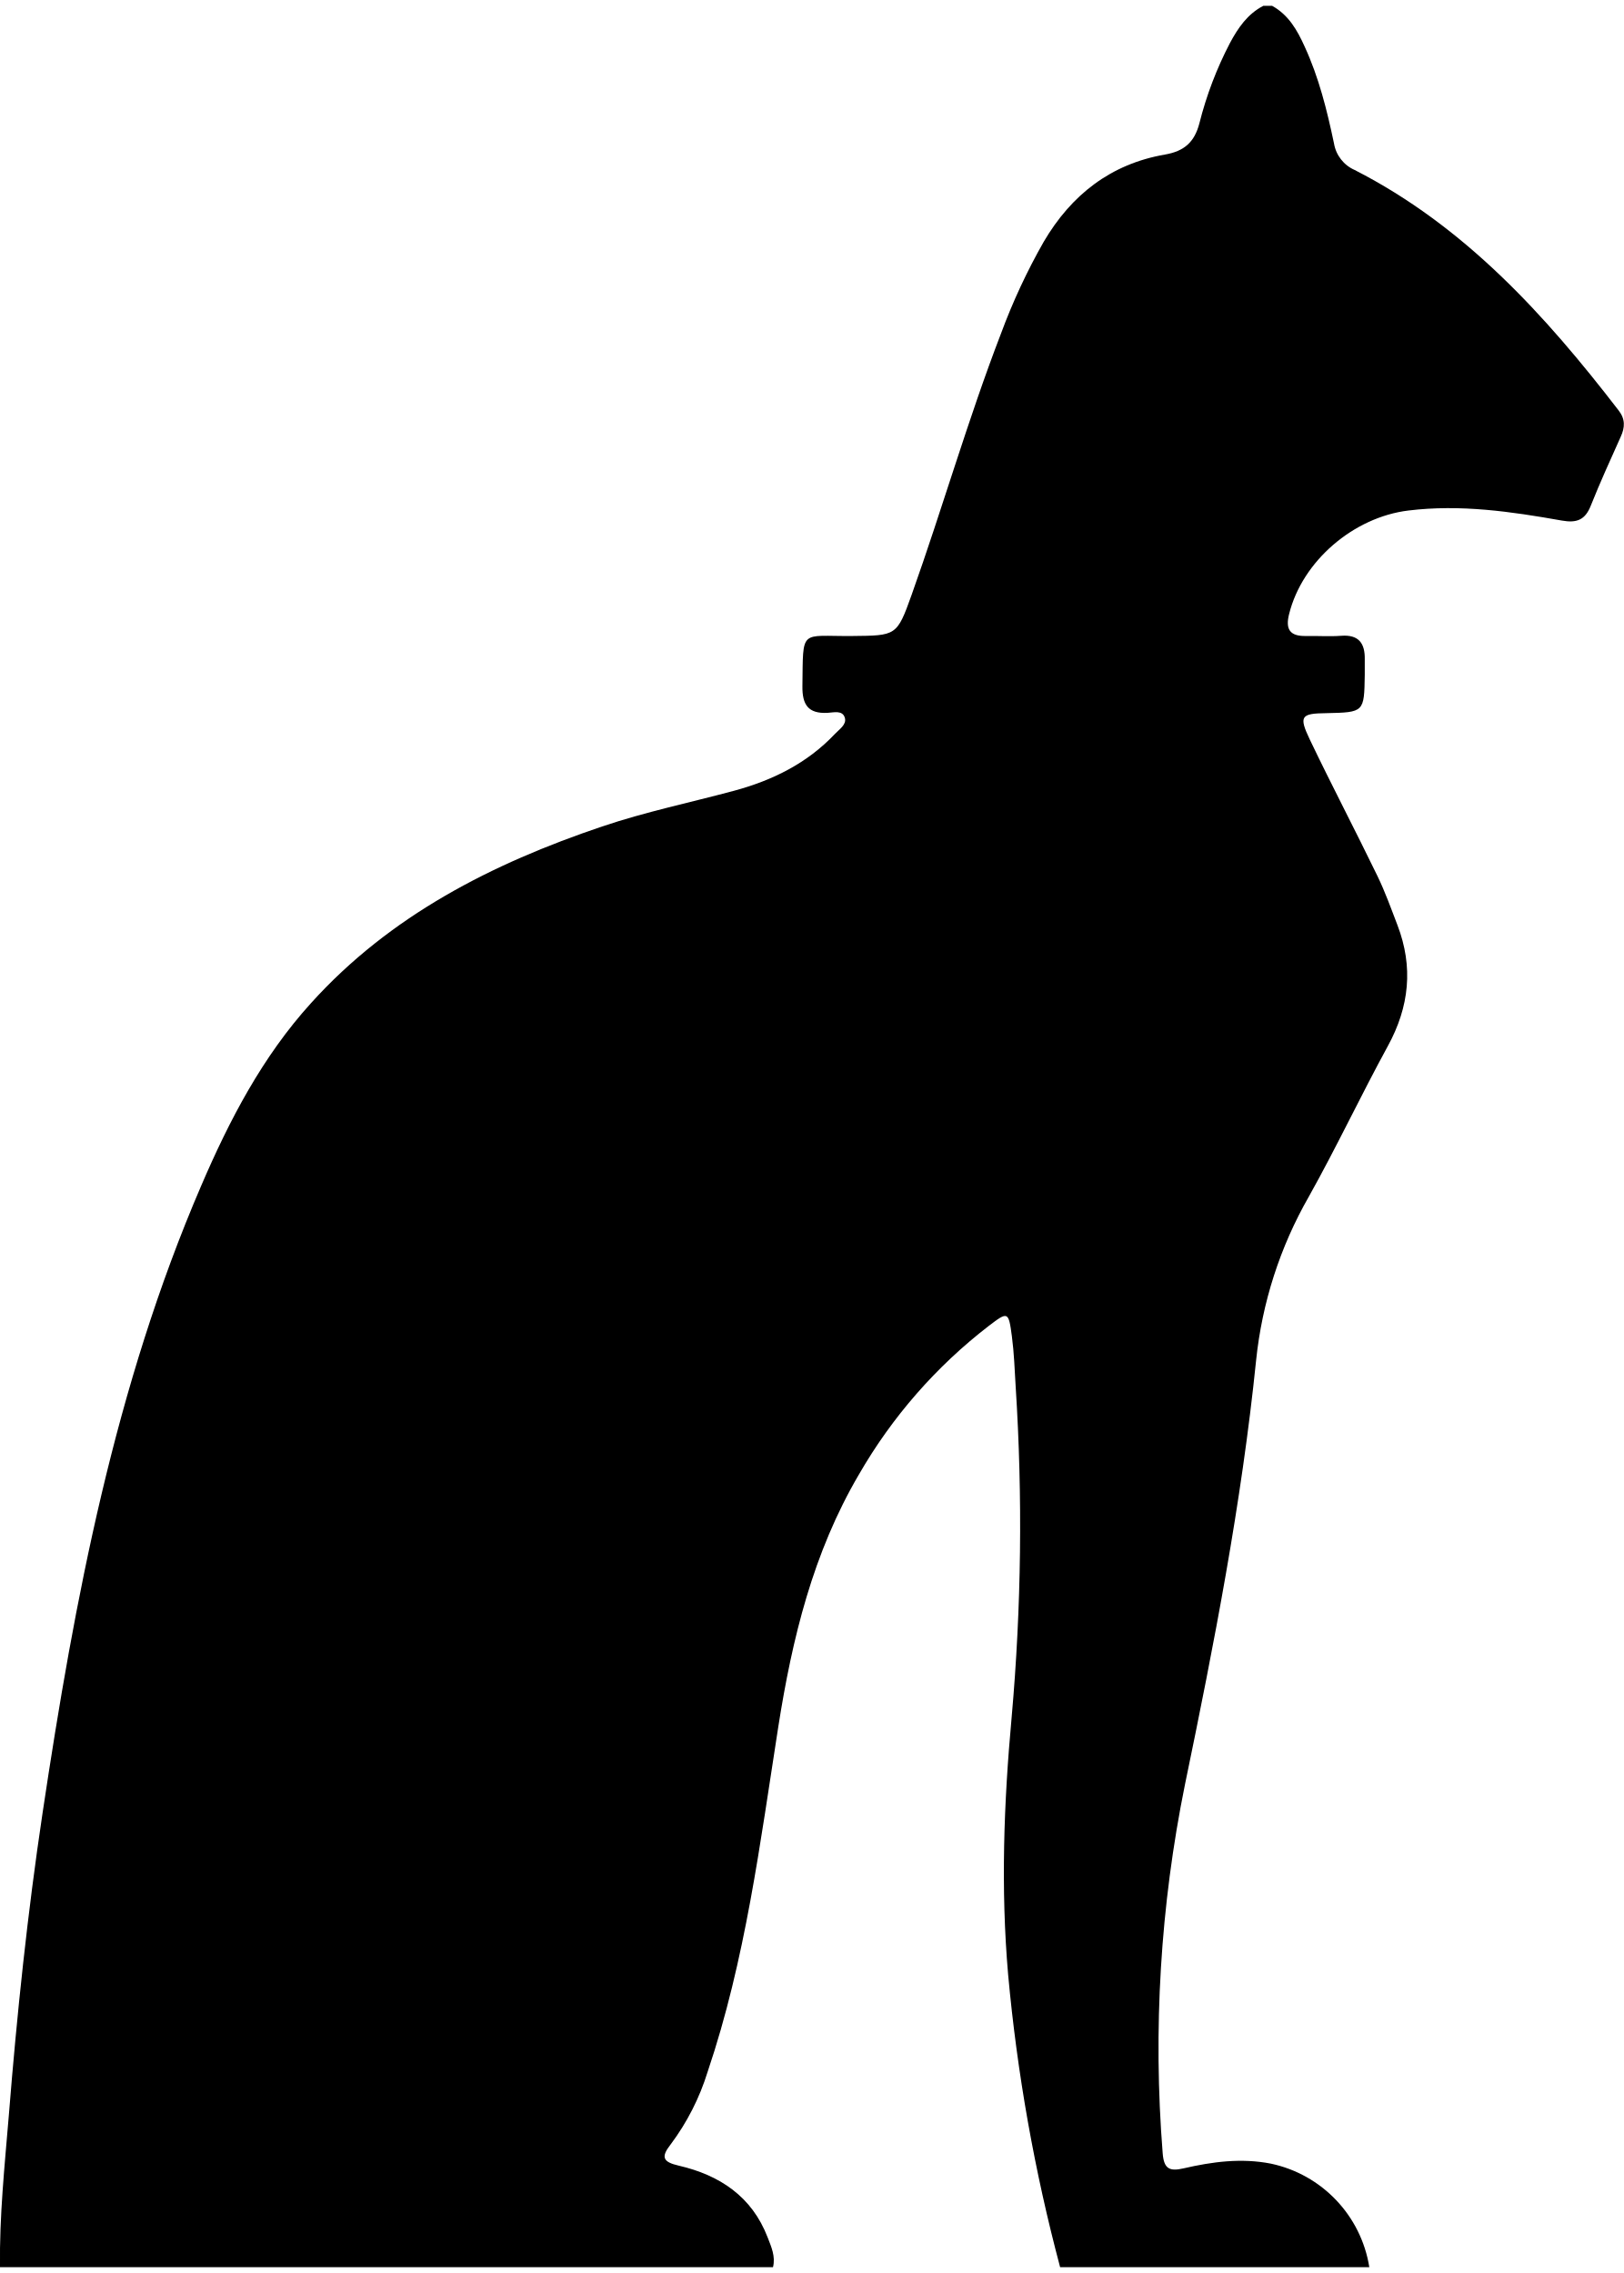
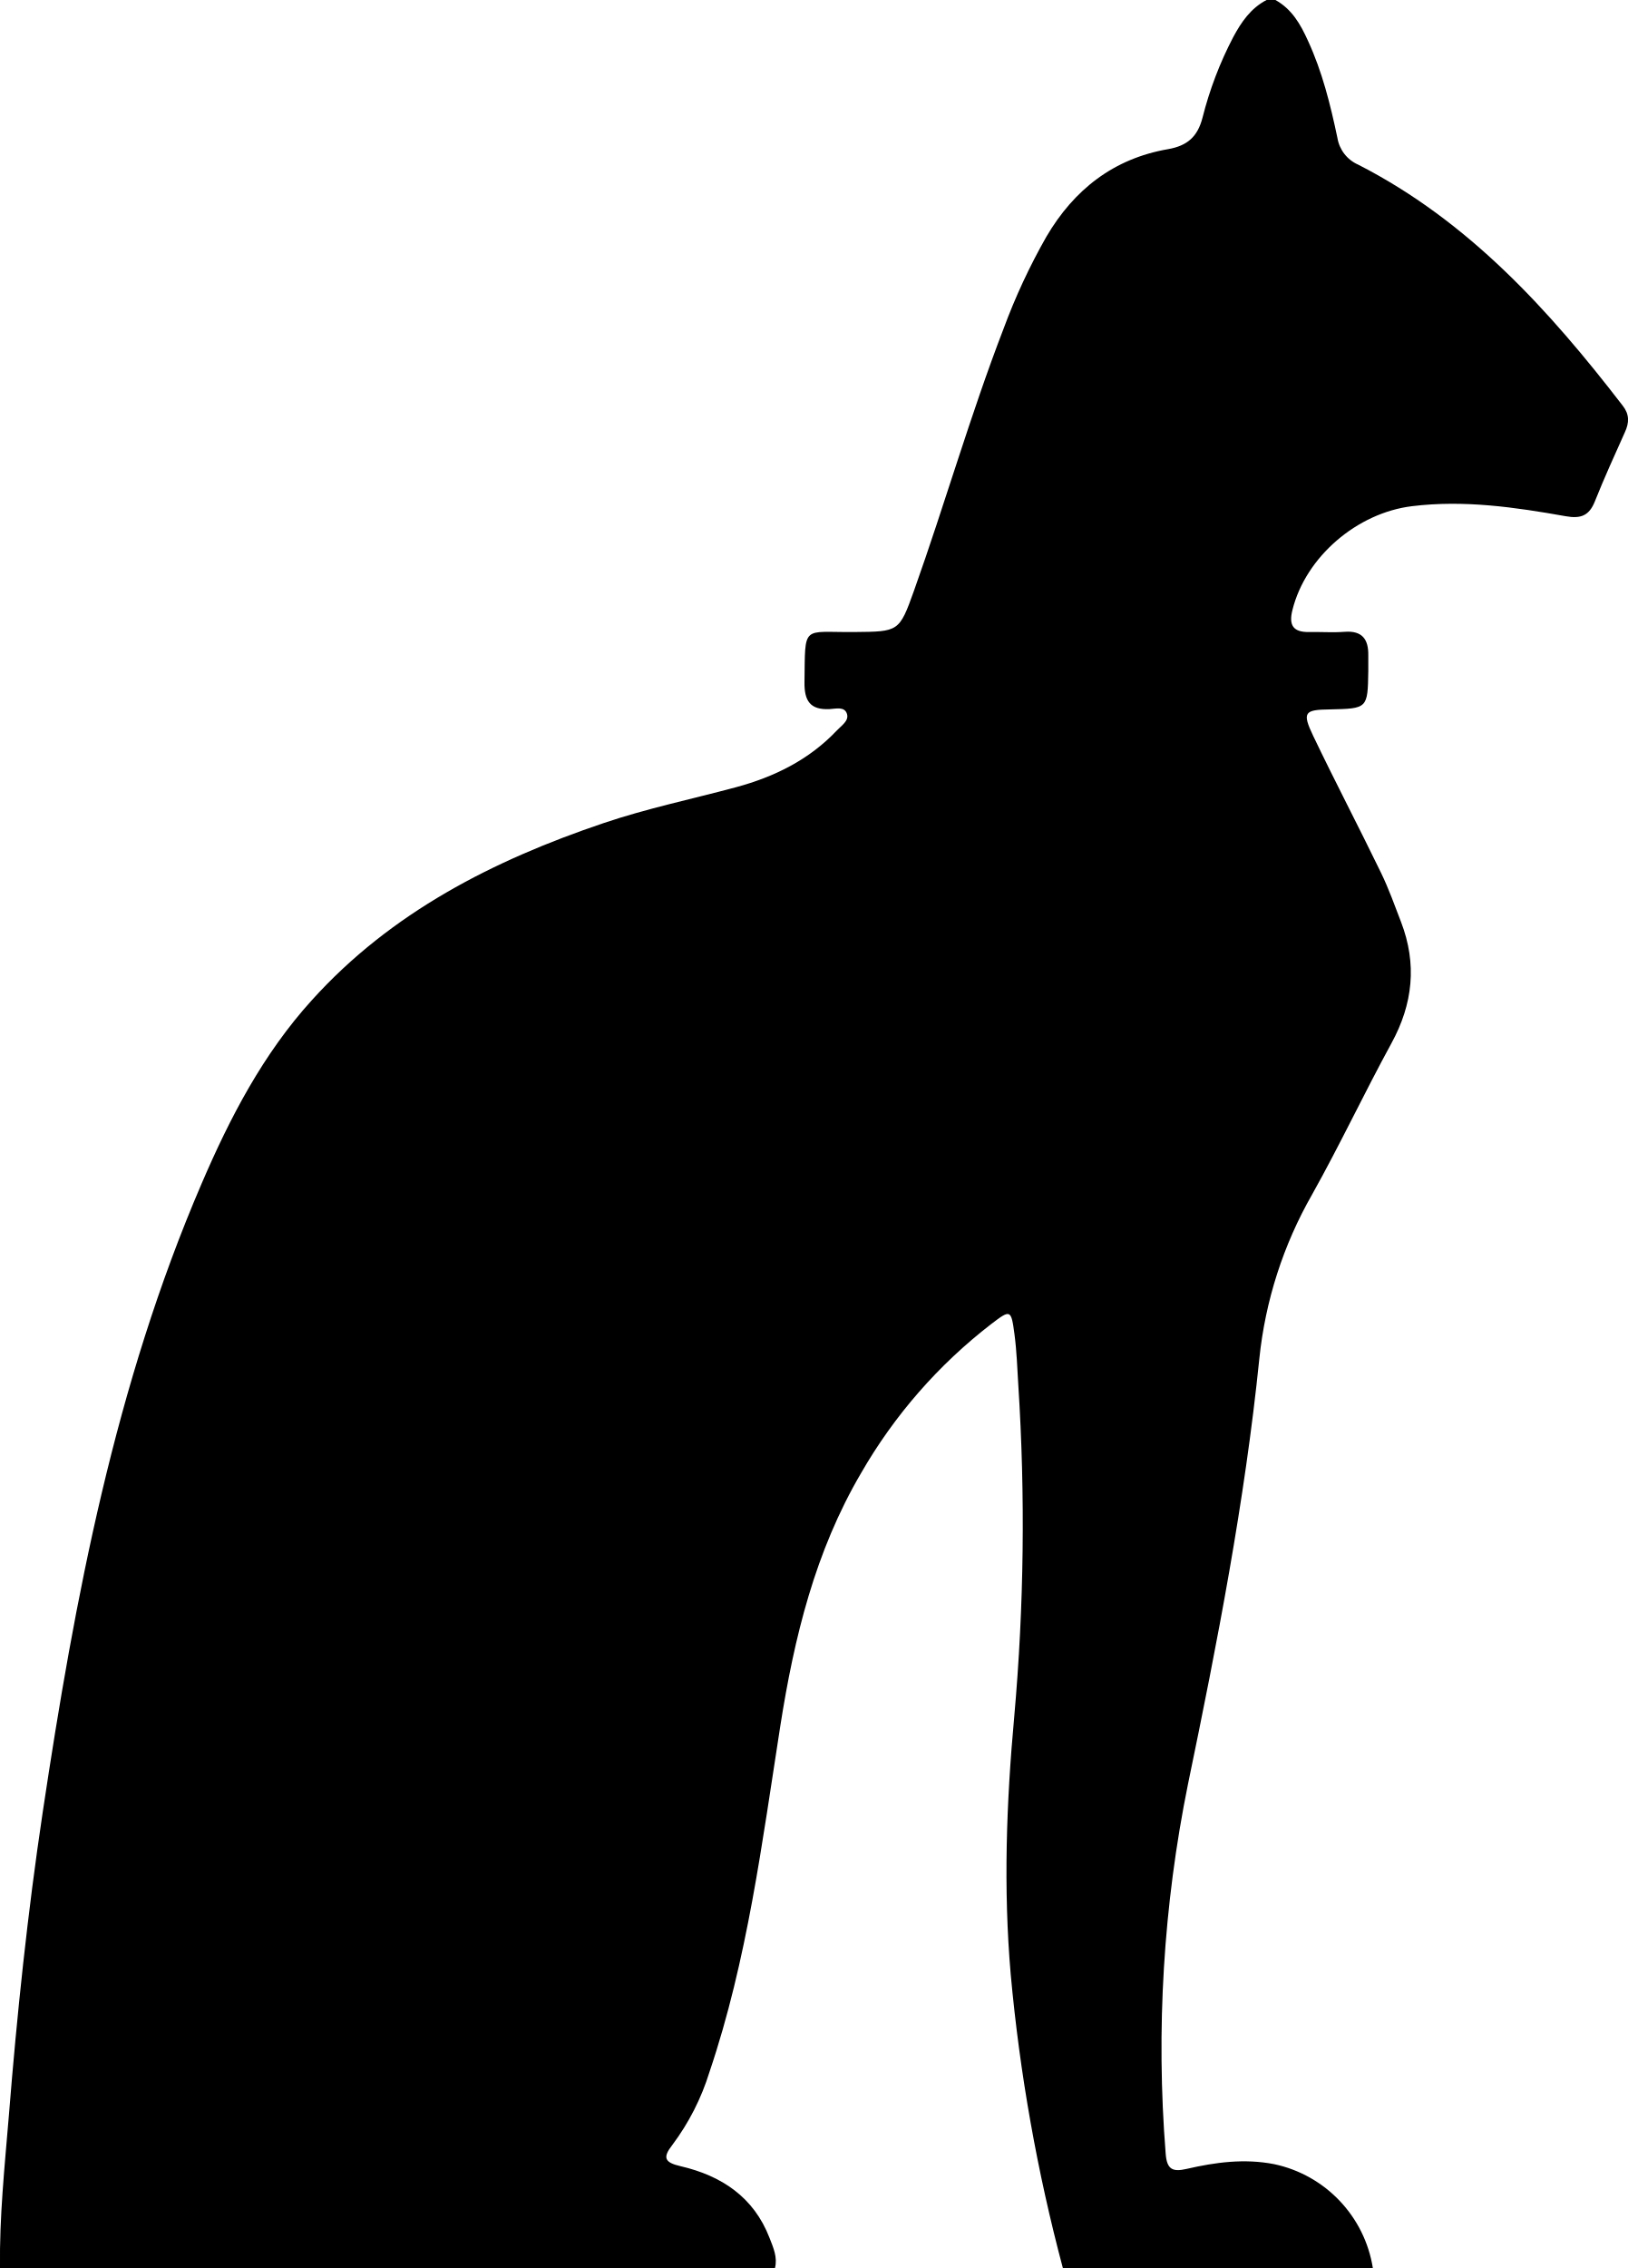
- <svg xmlns="http://www.w3.org/2000/svg" viewBox="0 0 367.6 512" width="35" height="49">
+ <svg xmlns="http://www.w3.org/2000/svg" viewBox="0 0 367.6 512">
  <path d="M288 0h-2c-3.58 1.86-5.72 5-7.55 8.42a83.19 83.19 0 00-6.92 18.18c-1.11 4.27-3.43 6.31-7.77 7.07-12.28 2.12-21.23 9.12-27.47 19.75a140.06 140.06 0 00-9.69 20.82c-7.49 19.44-13.22 39.49-20.21 59.1-3.34 9.36-3.48 9.24-13.49 9.34-11.89.11-11.06-1.86-11.24 11.33-.06 4.18 1.26 6.29 5.67 6.07 1.37-.06 3.43-.69 3.94 1.14.43 1.52-1.26 2.58-2.26 3.64-6.27 6.64-14.11 10.5-22.79 12.85-10 2.69-20.12 4.79-29.88 8.09-24.9 8.4-48 20.13-65.93 40-11 12.12-18.48 26.49-24.88 41.39C26 312.57 16.91 360.63 9.64 409.14 6.23 431.87 3.83 454.72 2 477.61 1.05 489.05-.15 500.49 0 512h175c.61-2.44-.39-4.61-1.22-6.76-3.56-9.26-10.87-14.08-20.09-16.22-3.65-.84-4.12-1.94-1.85-4.83a54 54 0 008.35-16.39c8.58-25.37 11.89-51.84 16-78.11 3.15-20.06 7.87-39.46 18.26-57.16a114.66 114.66 0 0129.38-33.63c4.36-3.33 4.5-3.33 5.25 2.33.5 3.78.63 7.61.86 11.43a490.23 490.23 0 01-.91 74.8c-1.78 19.42-2.49 38.81-.8 58.29A397.67 397.67 0 00240 512h70a28.57 28.57 0 00-22.27-23.44c-6.74-1.32-13.28-.43-19.79 1.07-3.14.72-4.45.15-4.72-3.43a300.19 300.19 0 015.05-83.5c6.59-31.8 12.8-63.67 16.1-96a94 94 0 0111.94-37.09c6.27-11.19 11.73-22.82 17.88-34.08 4.88-8.91 5.81-17.92 2.18-27.39-1.43-3.73-2.78-7.51-4.52-11.1-5-10.33-10.35-20.52-15.31-30.89-2.56-5.36-2-5.93 3.73-6 8.56-.19 8.57-.19 8.7-8.68v-3.49c.07-3.64-1.35-5.65-5.33-5.35-2.66.2-5.34 0-8 .05-3.63.07-4.68-1.52-3.79-5 3-12 14.6-21.9 27-23.41 11.76-1.44 23.25.23 34.72 2.27 3.41.61 5.29-.14 6.57-3.37 2.1-5.26 4.45-10.42 6.77-15.59 1-2.15 1.05-4.05-.49-6-16.68-21.67-34.87-41.7-59.71-54.4a8 8 0 01-4.71-6.05c-1.58-7.5-3.42-14.94-6.66-21.95C293.68 5.5 291.72 2.06 288 0z" />
</svg>
